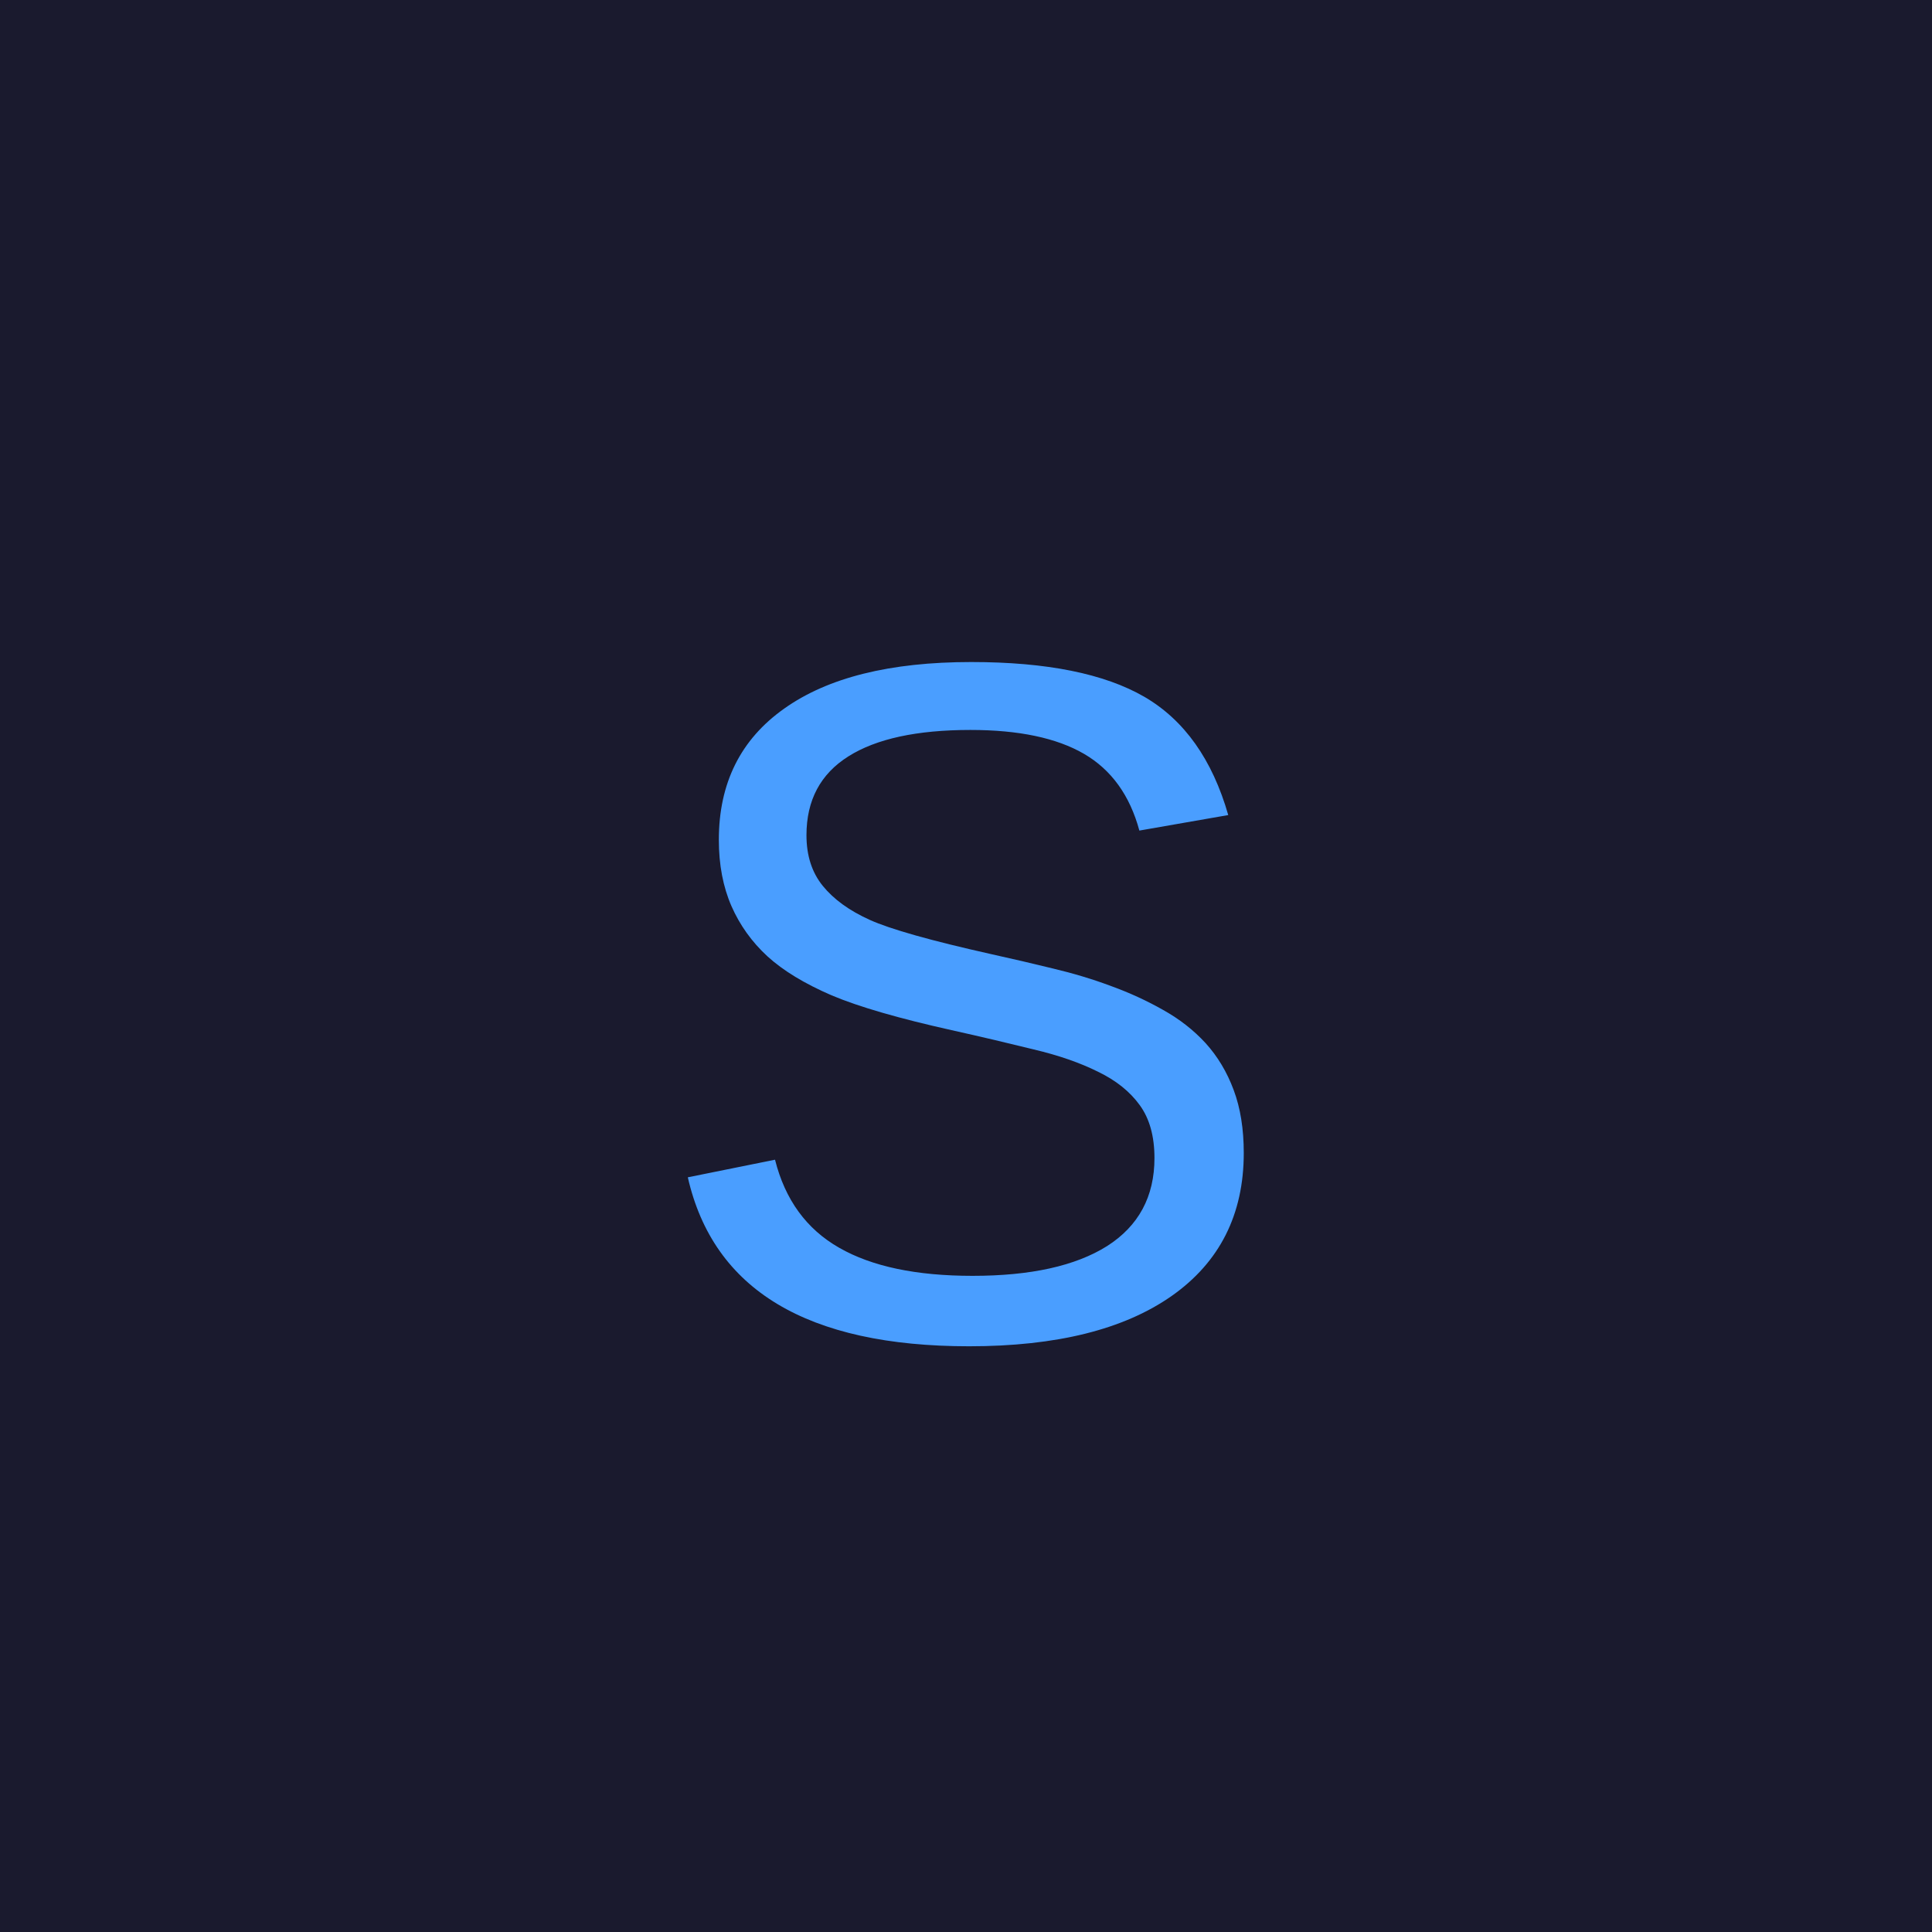
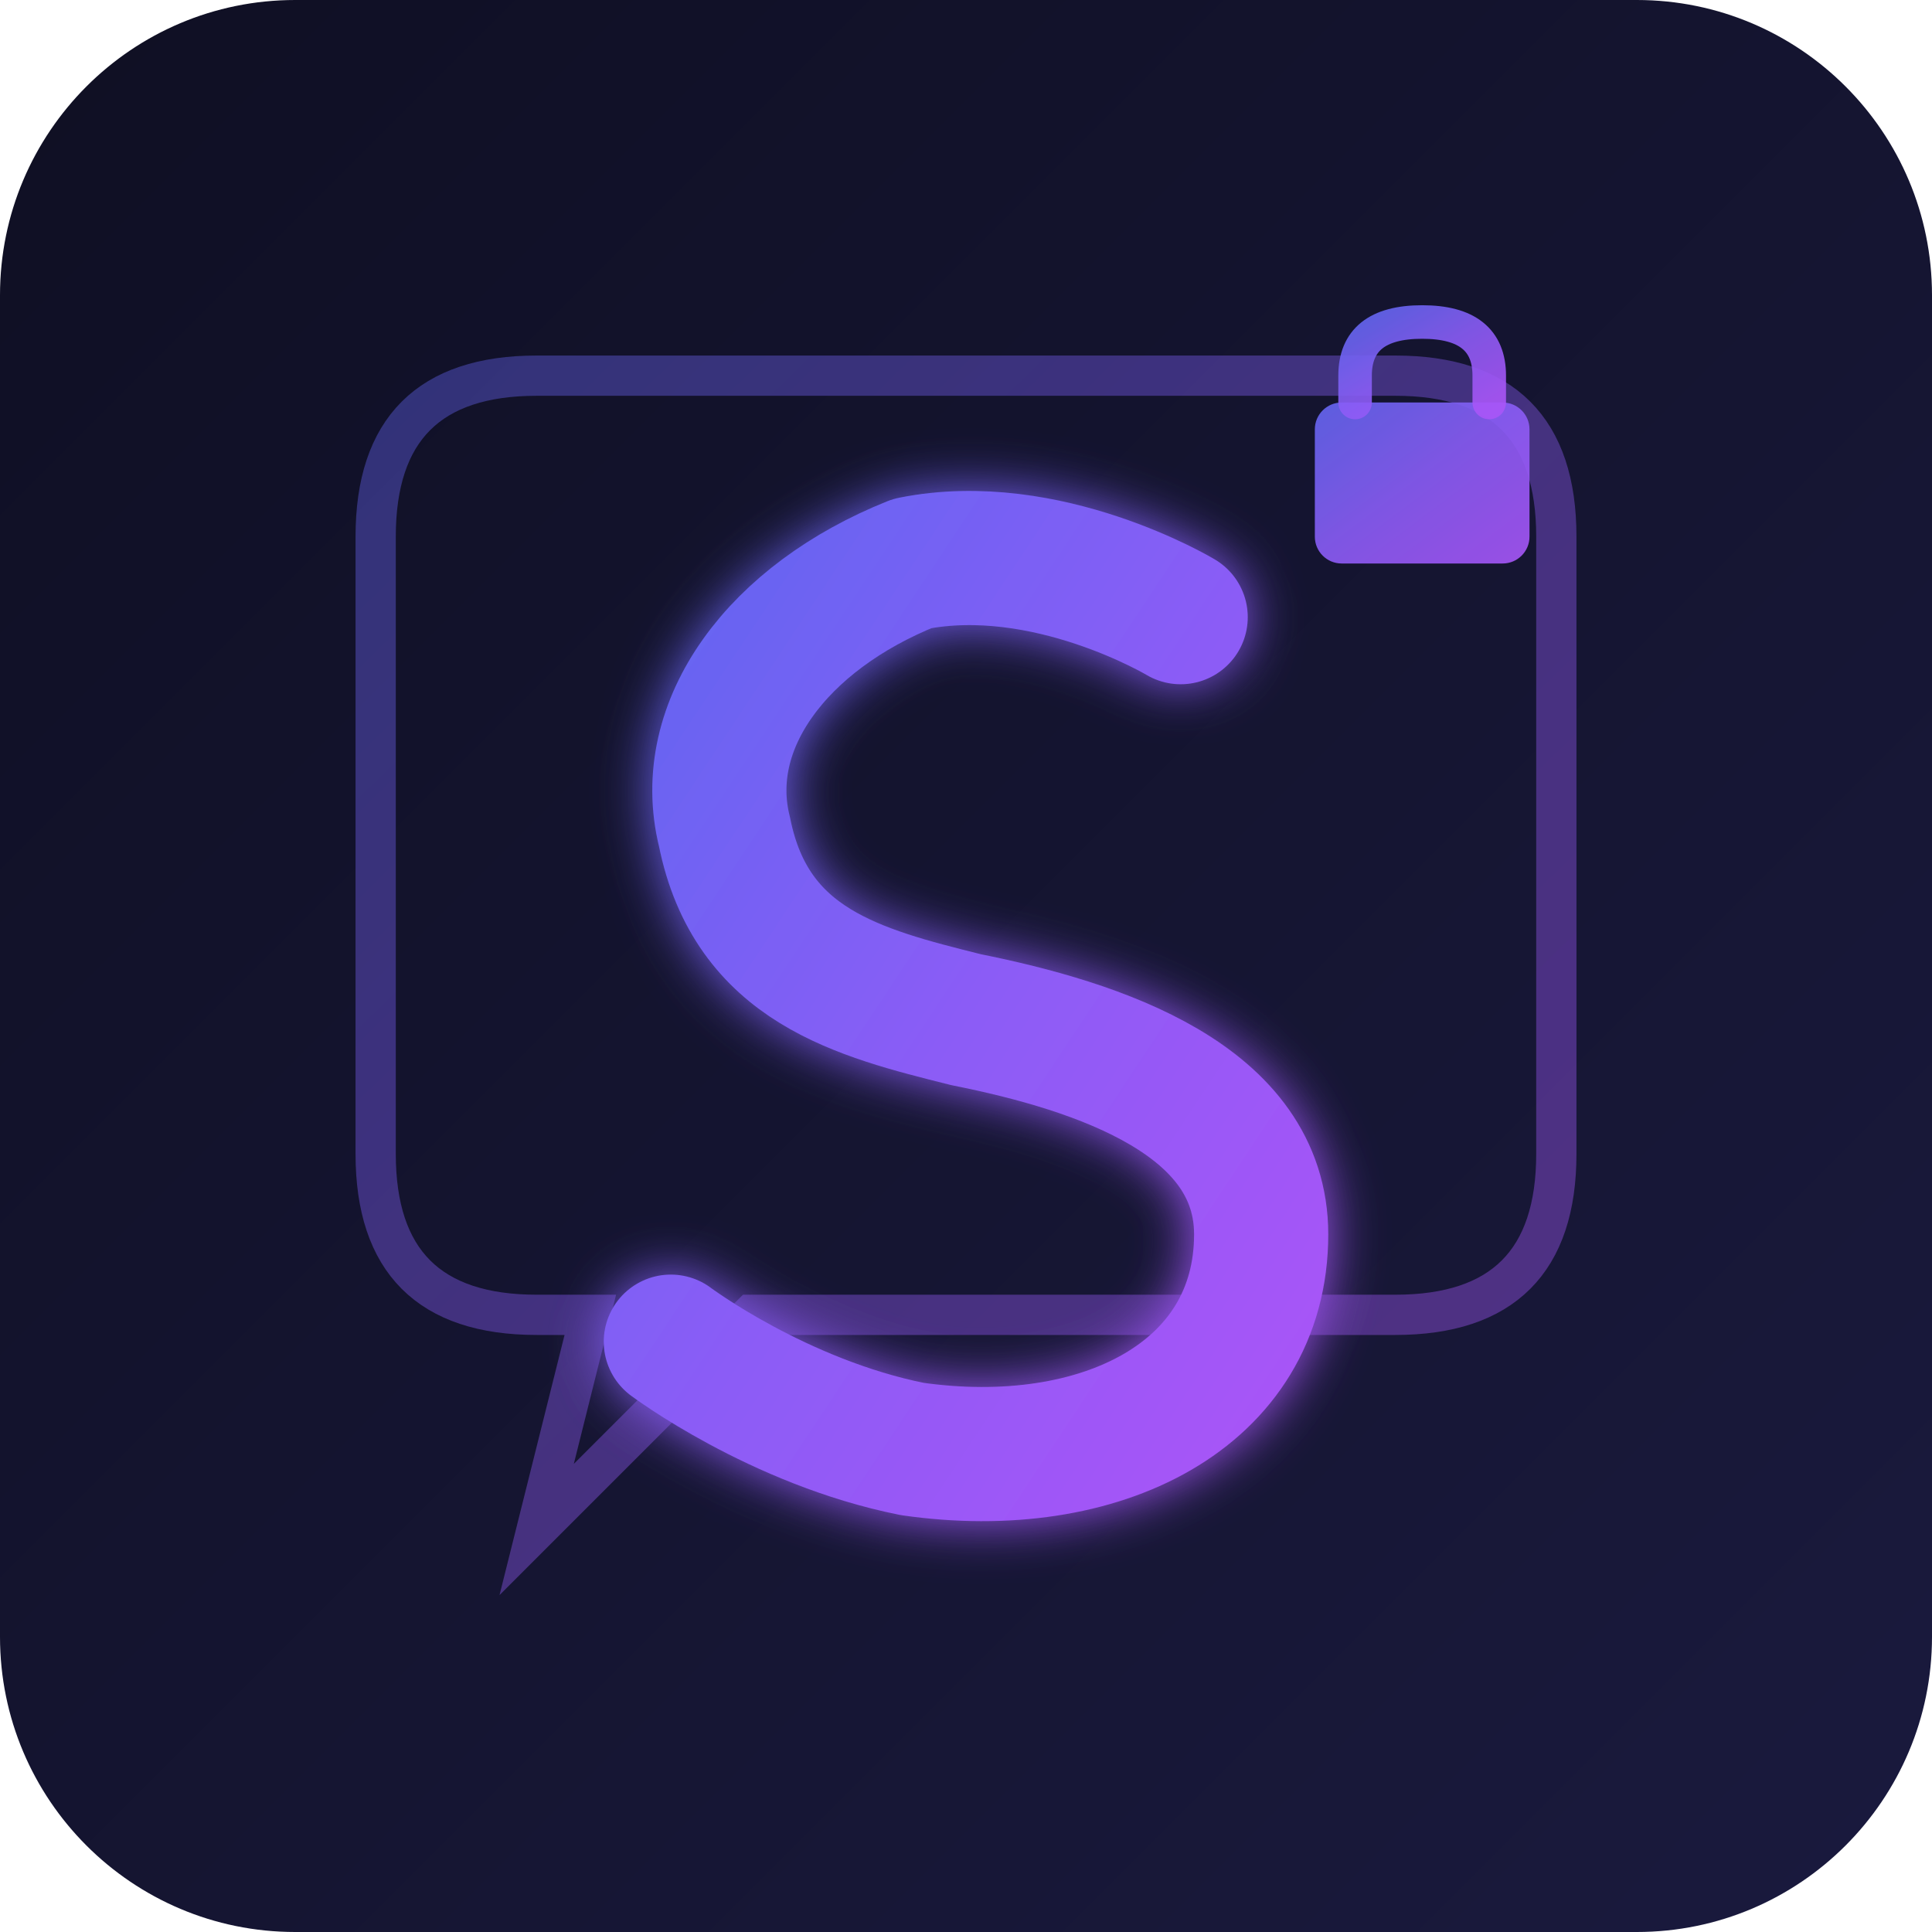
<svg xmlns="http://www.w3.org/2000/svg" width="72" height="72" viewBox="0 0 72 72">
-   <rect width="72" height="72" fill="#1a1a2e" />
-   <text x="50%" y="55%" font-family="Arial, sans-serif" font-size="36" fill="#4a9eff" text-anchor="middle" dominant-baseline="middle">S</text>
+   <defs>
+     <linearGradient id="bgGrad" x1="0%" y1="0%" x2="100%" y2="100%">
+       <stop offset="0%" style="stop-color:#0f0f23" />
+       <stop offset="100%" style="stop-color:#1a1a3e" />
+     </linearGradient>
+     <linearGradient id="accentGrad" x1="0%" y1="0%" x2="100%" y2="100%">
+       <stop offset="0%" style="stop-color:#6366f1" />
+       <stop offset="50%" style="stop-color:#8b5cf6" />
+       <stop offset="100%" style="stop-color:#a855f7" />
+     </linearGradient>
+     <filter id="glow" x="-50%" y="-50%" width="200%" height="200%">
+       <feGaussianBlur stdDeviation="1" result="coloredBlur" />
+       <feMerge>
+         <feMergeNode in="coloredBlur" />
+         <feMergeNode in="SourceGraphic" />
+       </feMerge>
+     </filter>
+   </defs>
+   <rect width="72" height="72" fill="url(#bgGrad)" rx="11" />
+   <path d="M 14 20            Q 14 14, 20 14            L 52 14            Q 58 14, 58 20            L 58 43            Q 58 49, 52 49            L 28 49            L 20 57            L 22 49            L 20 49            Q 14 49, 14 43            Z" fill="none" stroke="url(#accentGrad)" stroke-width="1.5" opacity="0.4" />
+   <g filter="url(#glow)">
+     <path d="M 44 23              C 44 23, 39 20, 34 21              C 29 23, 26 27, 27 31              C 28 36, 32 37, 36 38              C 41 39, 47 41, 47 46              C 47 52, 41 55, 34 54              C 29 53, 25 50, 25 50" fill="none" stroke="url(#accentGrad)" stroke-width="5" stroke-linecap="round" stroke-linejoin="round" />
+   </g>
+   <g transform="translate(49, 12)">
+     <rect x="0" y="3" width="8" height="6" rx="1" fill="url(#accentGrad)" opacity="0.9" />
+     <path d="M 1.5 3 L 1.5 2 Q 1.5 0, 4 0 Q 6.5 0, 6.5 2 L 6.5 3" fill="none" stroke="url(#accentGrad)" stroke-width="1.25" stroke-linecap="round" opacity="0.9" />
+   </g>
</svg>
